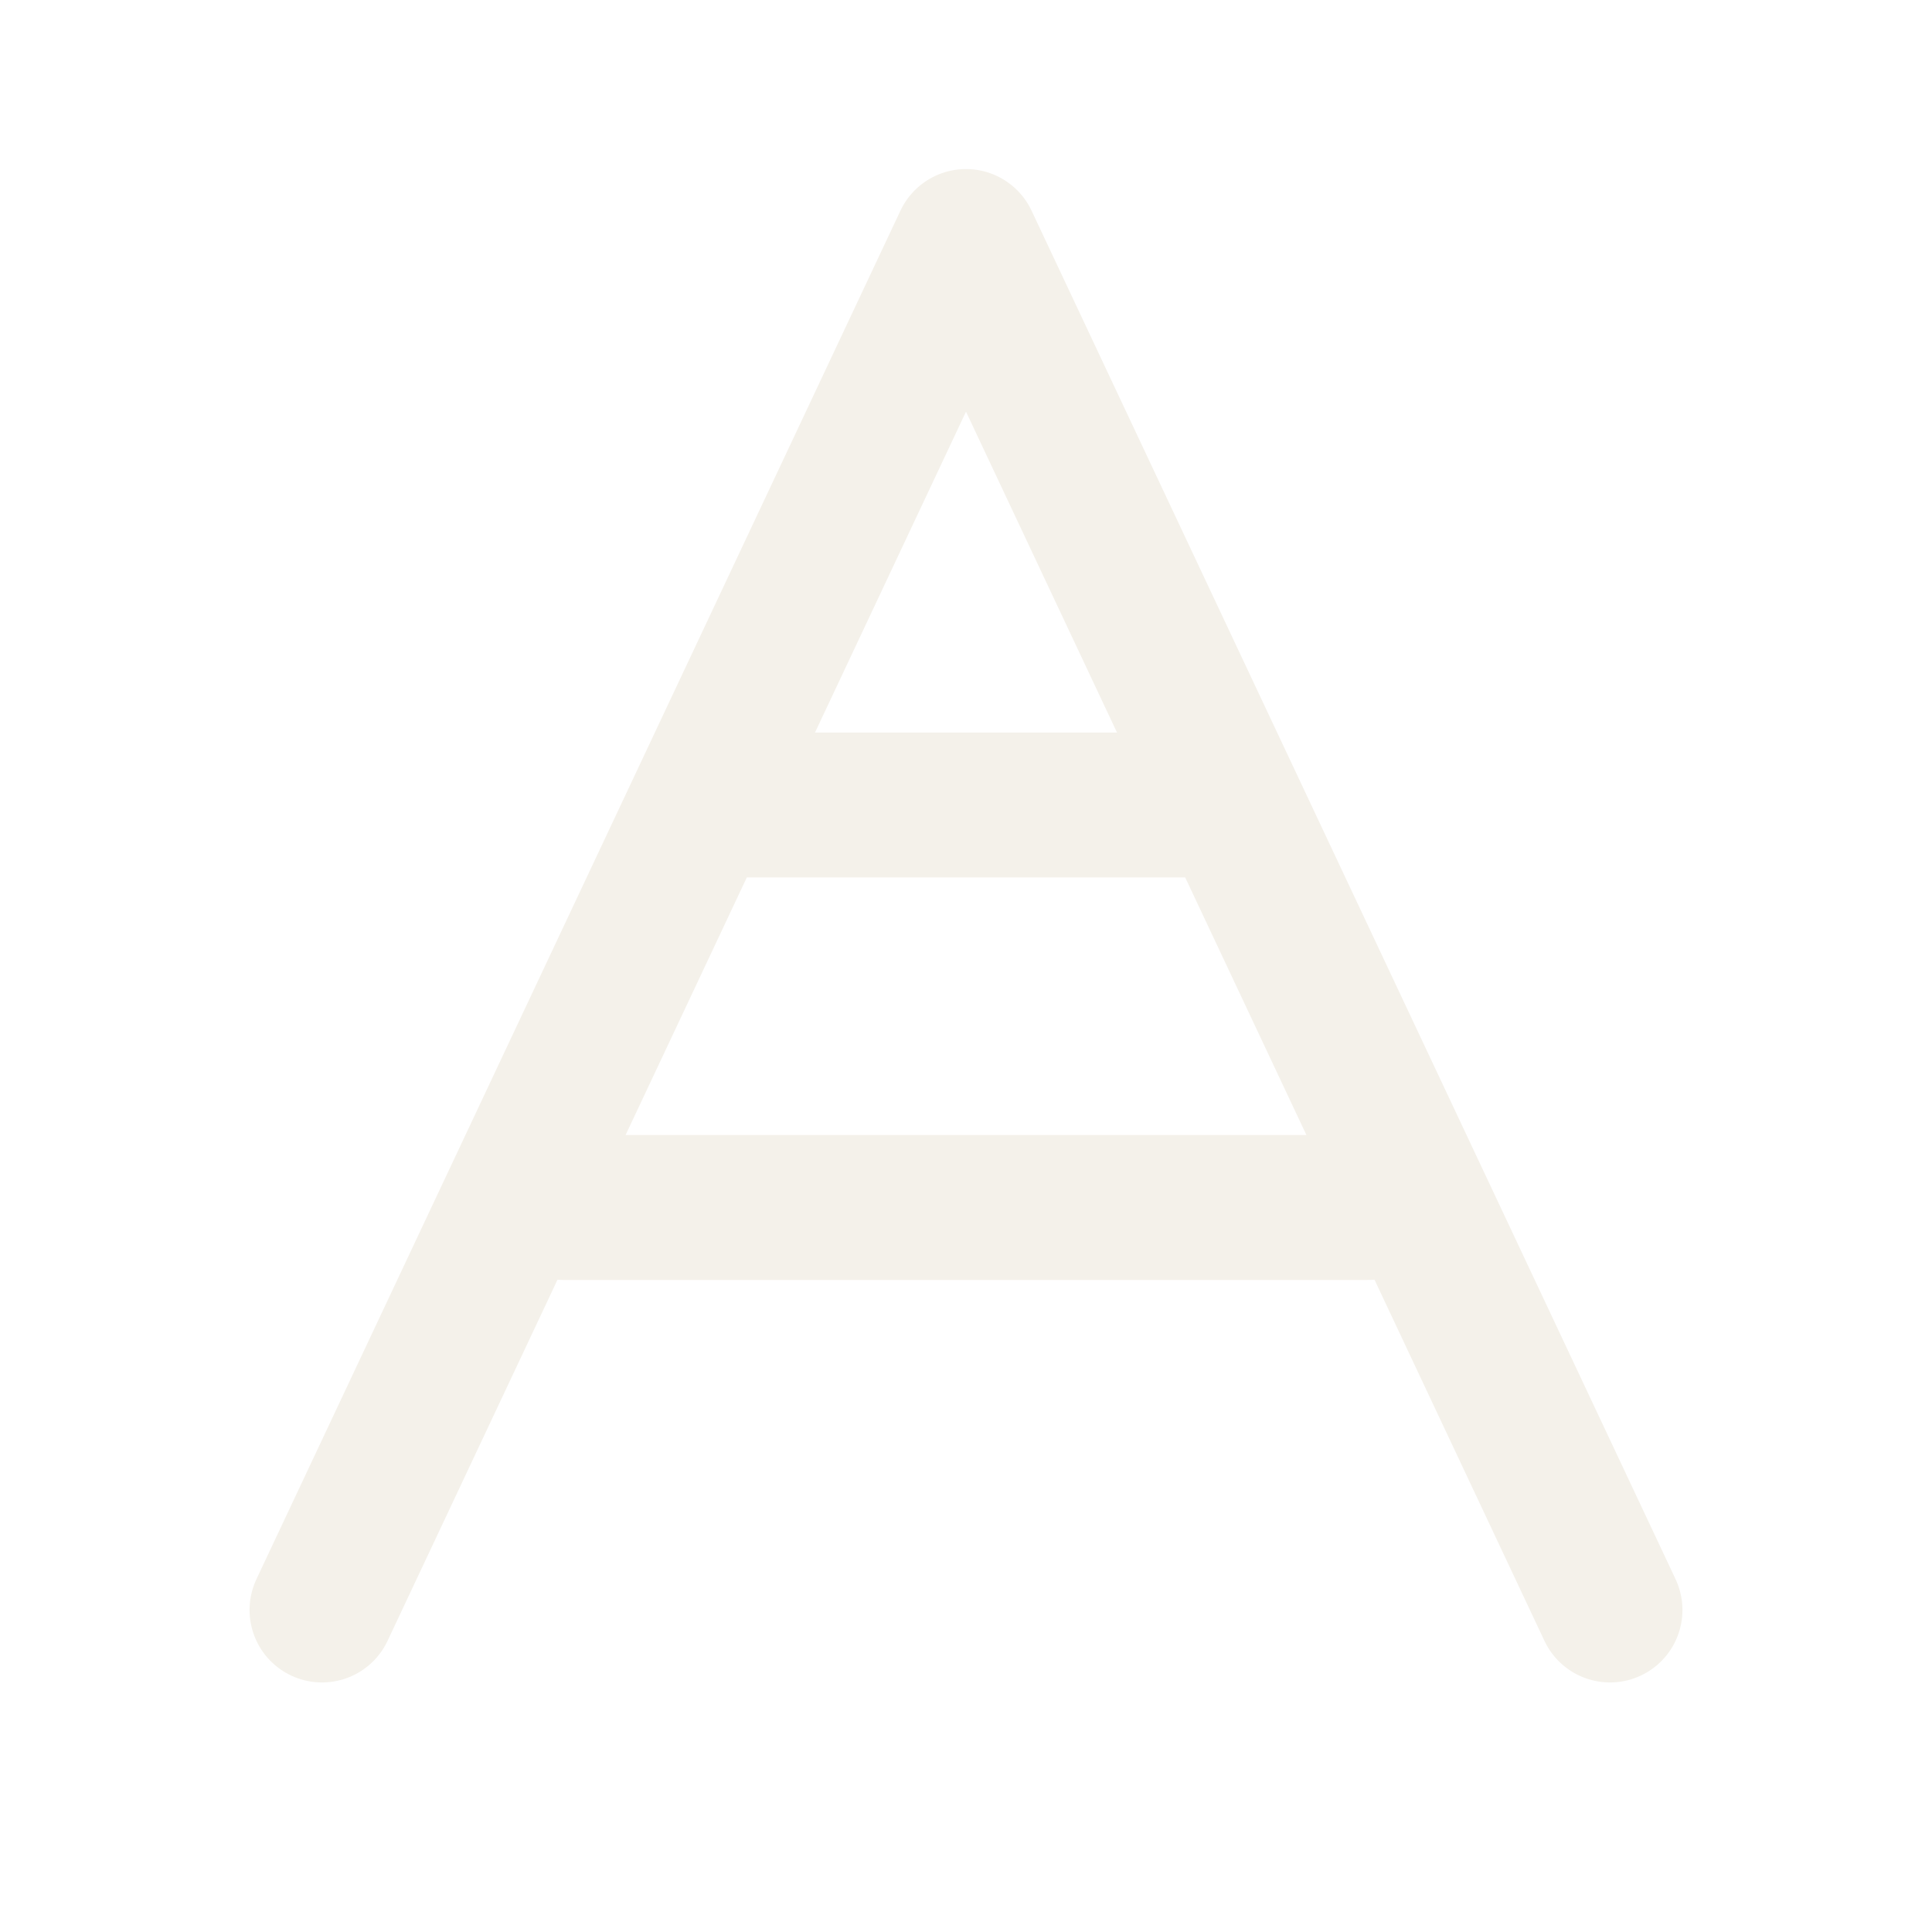
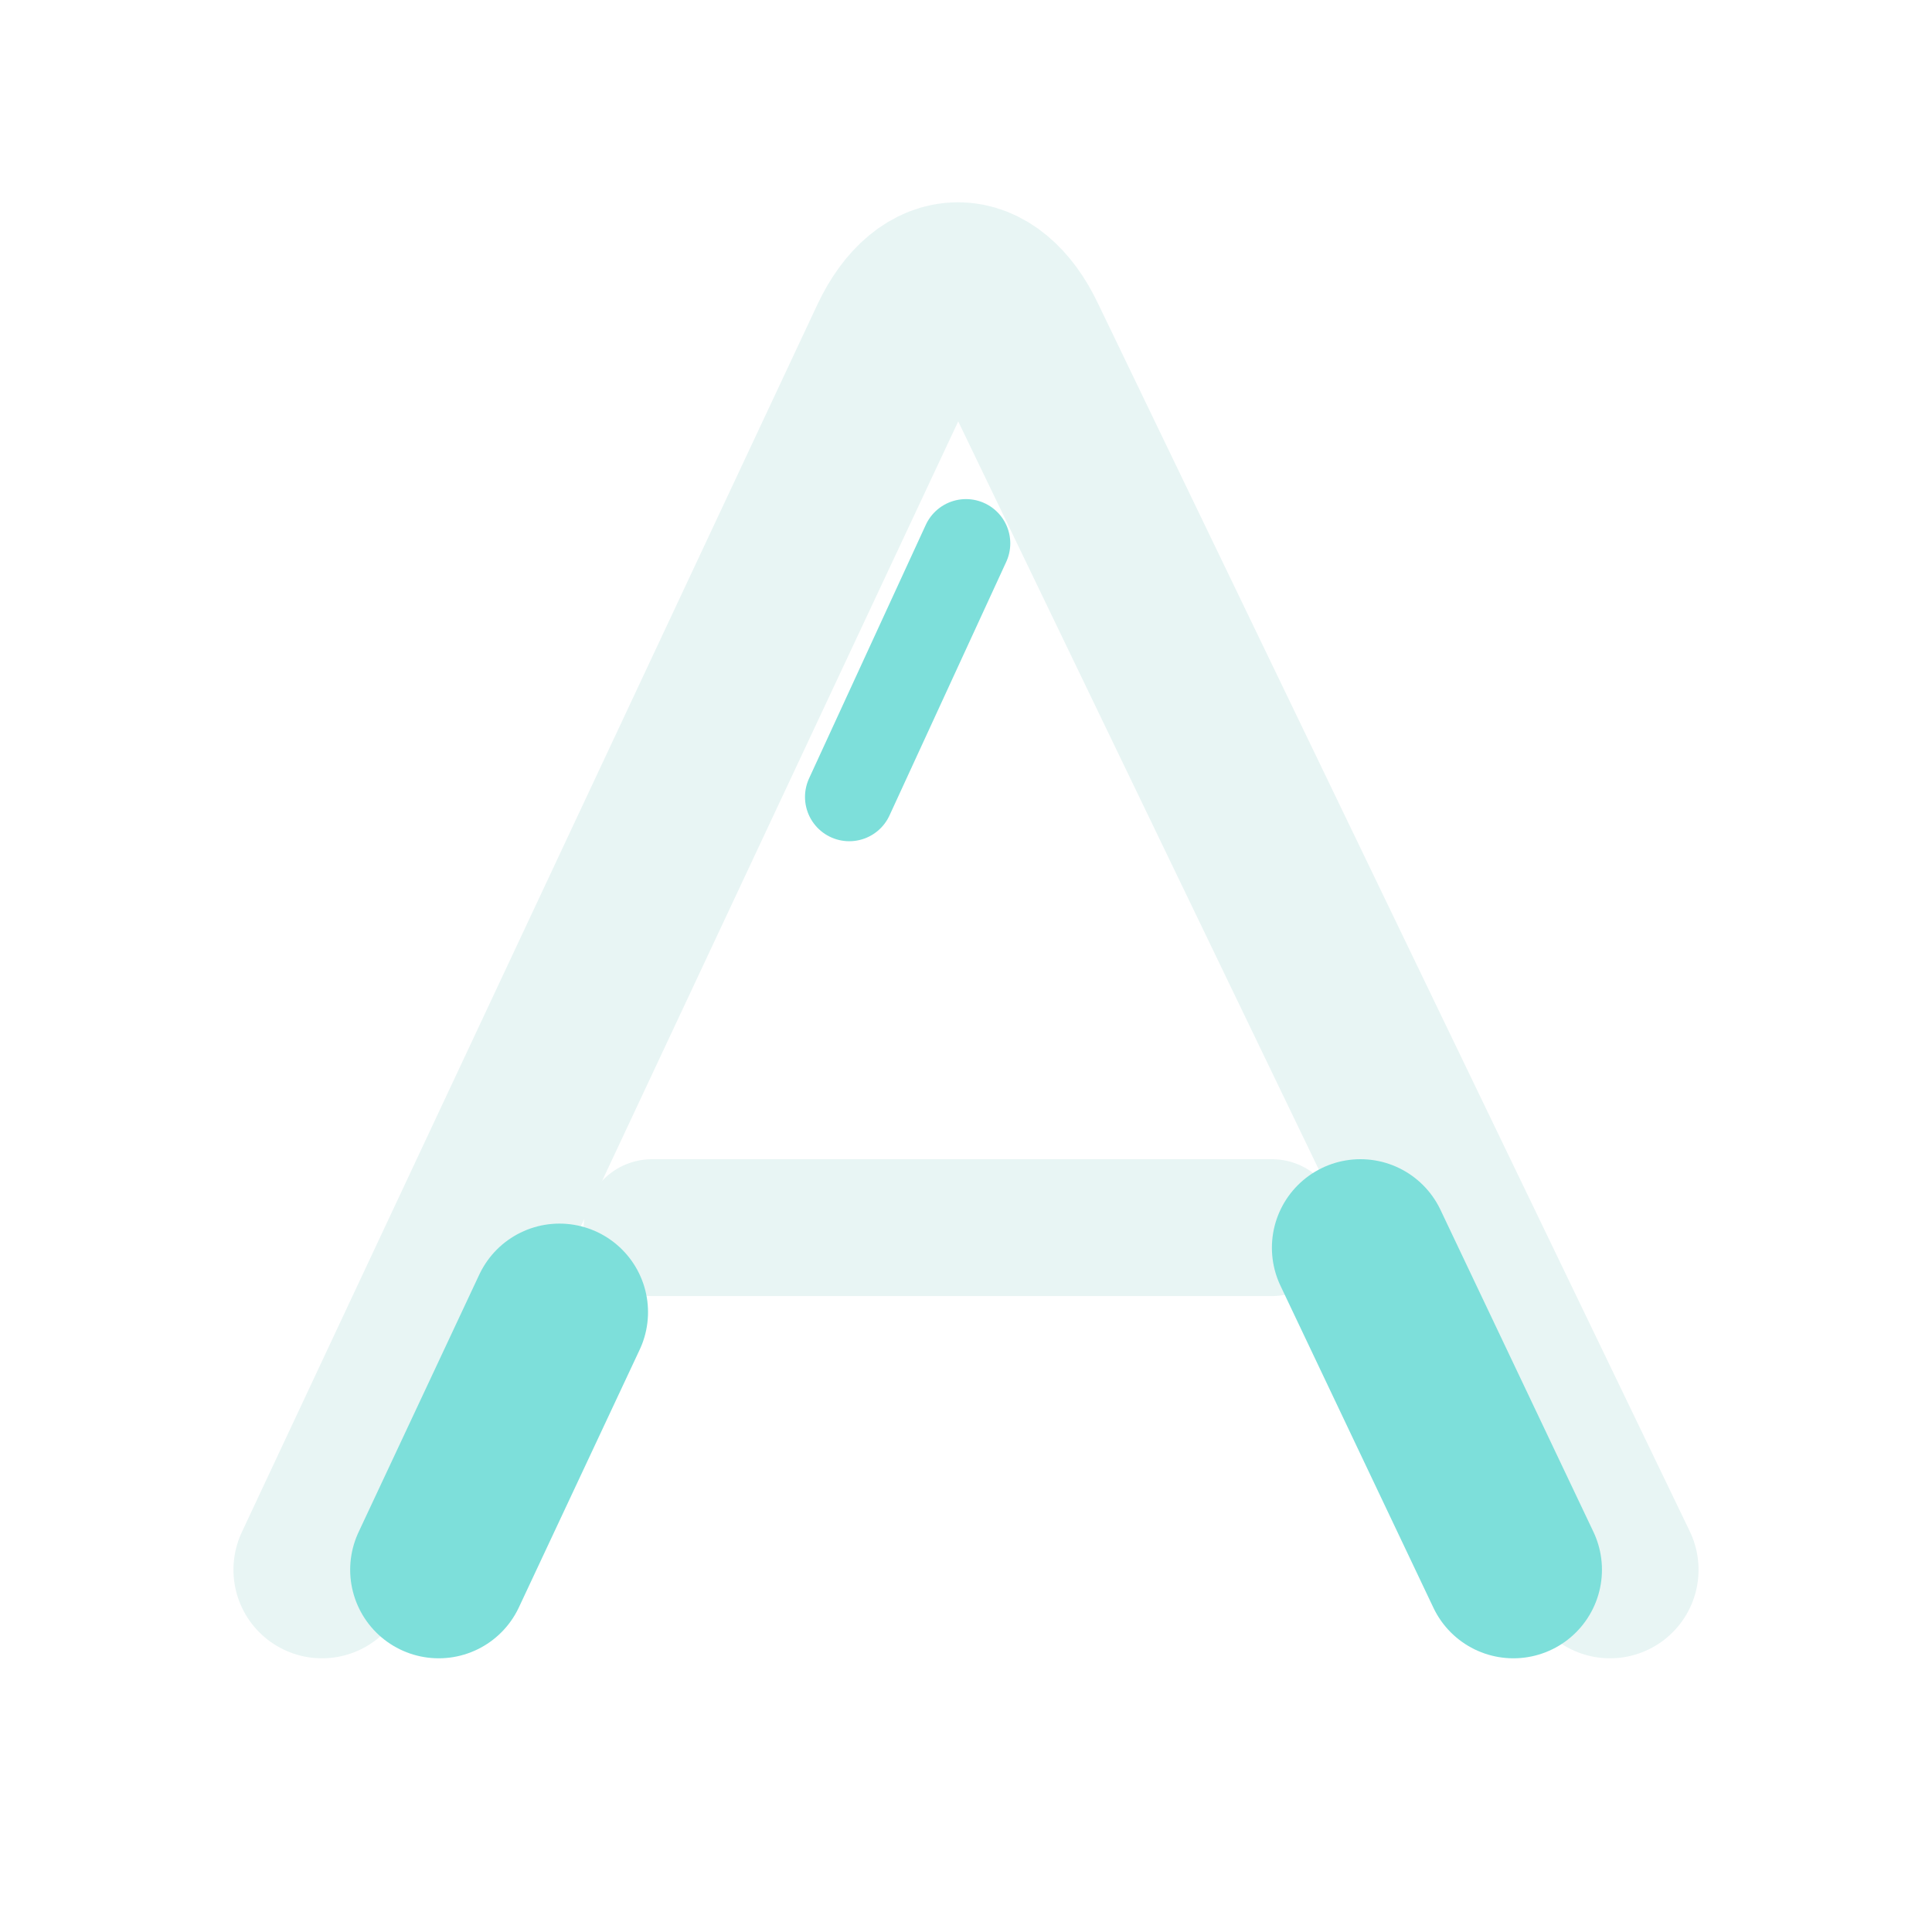
- <svg xmlns="http://www.w3.org/2000/svg" width="24" height="24" viewBox="0 0 24 24" fill="none" stroke="#F4F1EA" stroke-width="1.8" stroke-linecap="round" stroke-linejoin="round" aria-label="apex">
-   <path d="M4 20 12 3l8 17M7 15h10M9 10h6" />
+ <svg xmlns="http://www.w3.org/2000/svg" role="img" aria-label="Apex apex" width="48" height="48" viewBox="0 0 48 48" fill="none" stroke="#E8F5F4" stroke-width="2.8" stroke-linecap="round" stroke-linejoin="round">
+   <path d="M8 39 22.3 8.5c.8-1.7 2.2-1.7 3 0L40 39" stroke-width="4.4" />
+   <path d="M16.2 30.5h15.4" stroke-width="3.4" />
+   <path d="m10.9 39 3-6.4" stroke="#7DDFDA" stroke-width="4.4" />
+   <path d="m33.8 31 3.8 8" stroke="#7DDFDA" stroke-width="4.4" />
+   <path d="m24 13.5-2.9 6.3" stroke="#7DDFDA" stroke-width="2.2" />
</svg>
